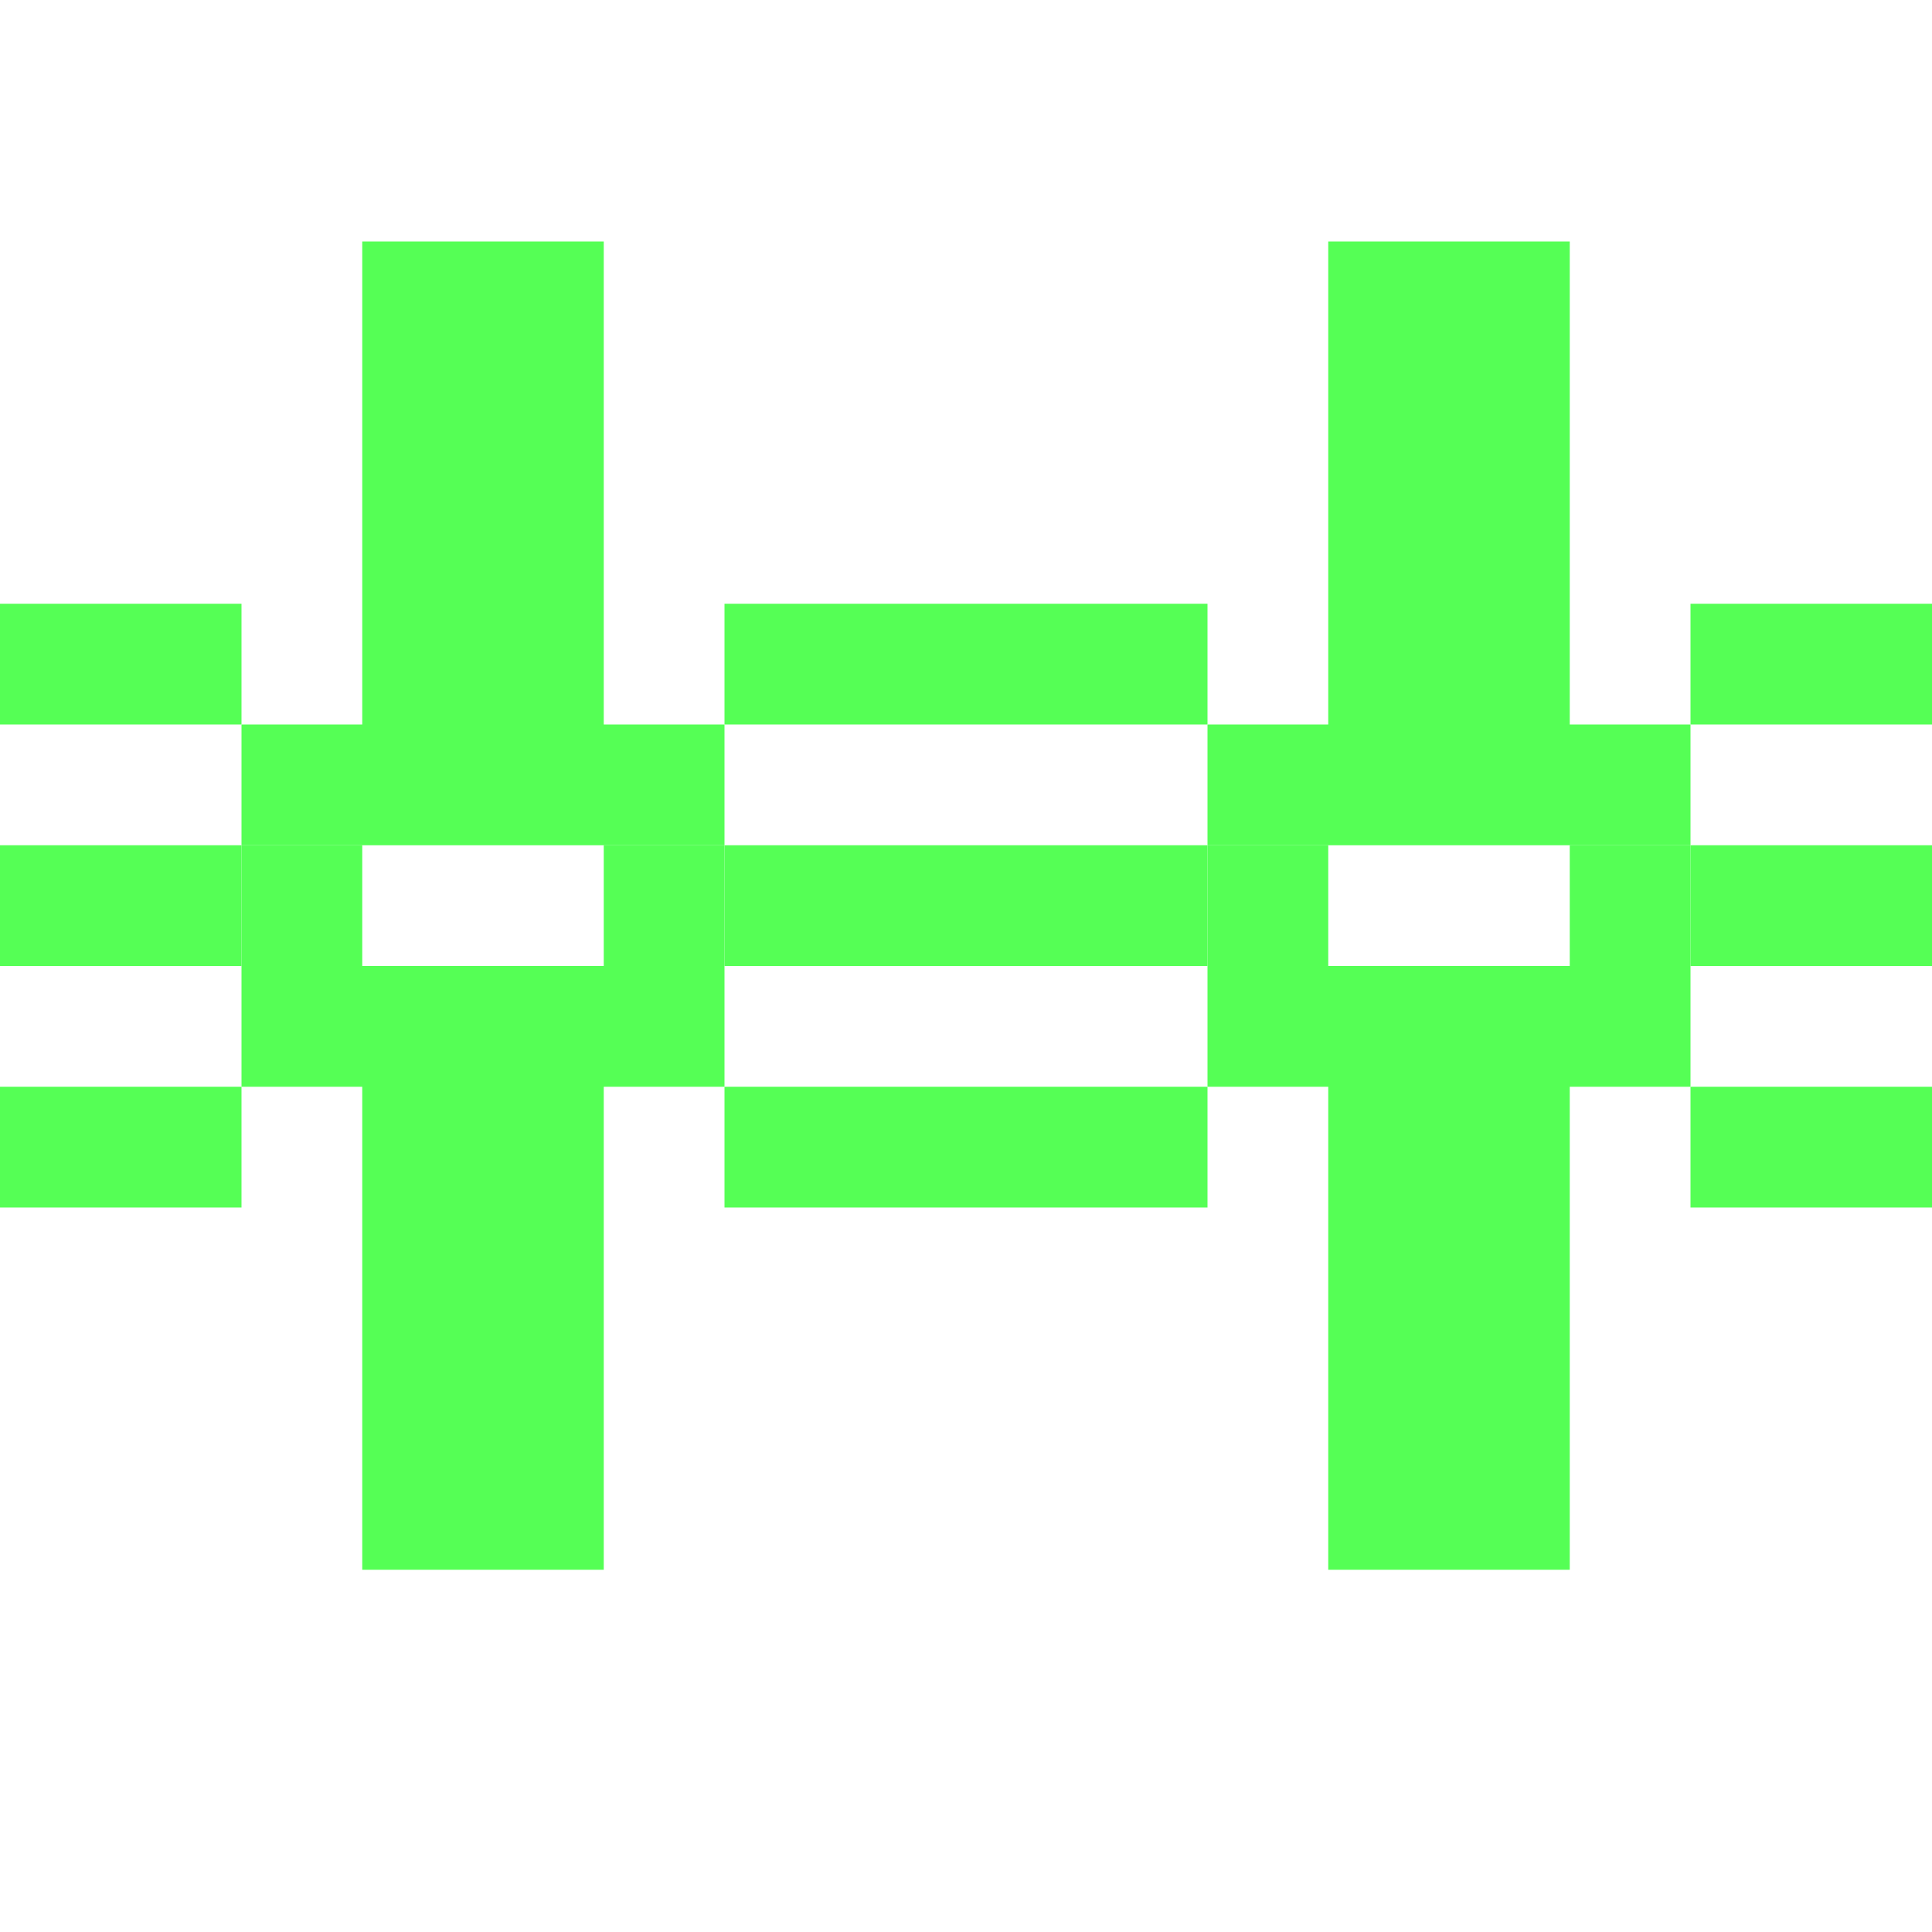
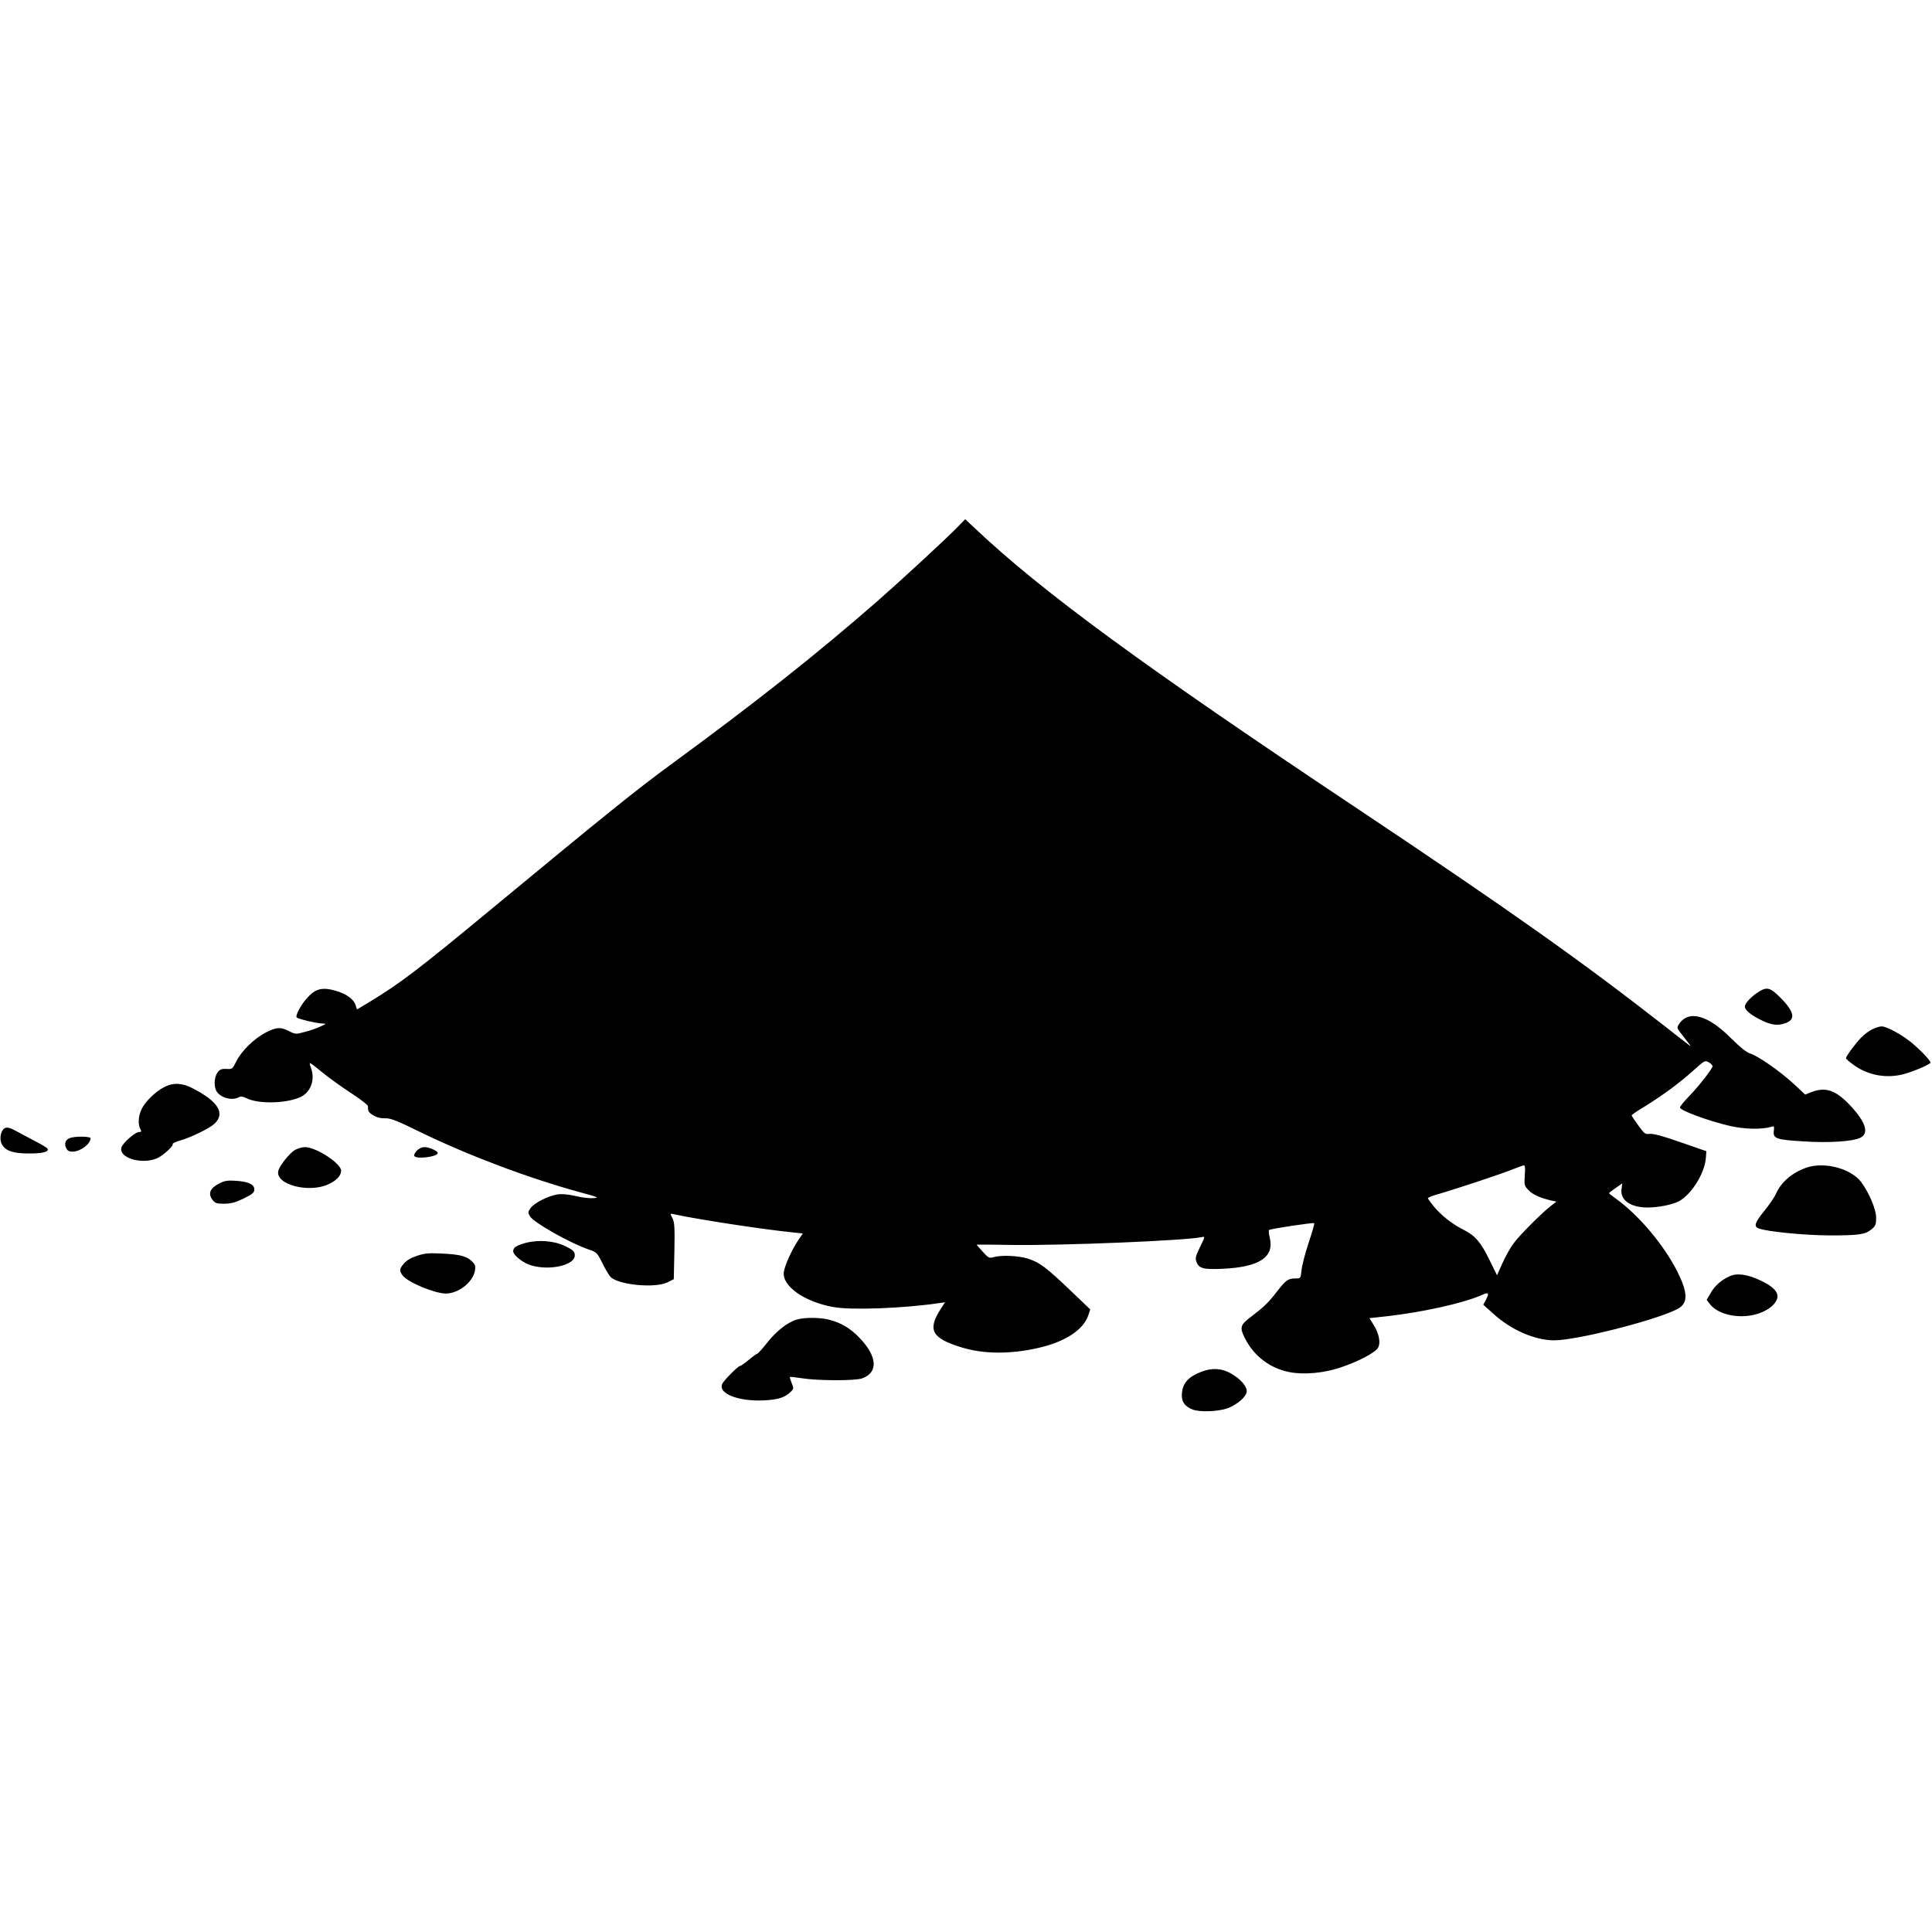
- <svg xmlns="http://www.w3.org/2000/svg" width="32" height="32" version="1.1" id="Layer_1" x="0px" y="0px" viewBox="0 0 32 32" style="enable-background:new 0 0 32 32;" xml:space="preserve">
-   <style type="text/css">
- 	.st0{fill:#55ff55;}
- </style>
-   <rect id="XMLID_27_" y="10" class="st0" width="4" height="2" />
-   <rect id="XMLID_44_" y="14" class="st0" width="4" height="2" />
-   <rect id="XMLID_45_" y="18" class="st0" width="4" height="2" />
-   <rect id="XMLID_46_" x="12" y="10" class="st0" width="4" height="2" />
-   <rect id="XMLID_47_" x="16" y="10" class="st0" width="4" height="2" />
-   <rect id="XMLID_48_" x="12" y="14" class="st0" width="4" height="2" />
-   <rect id="XMLID_49_" x="16" y="14" class="st0" width="4" height="2" />
-   <rect id="XMLID_50_" x="12" y="18" class="st0" width="4" height="2" />
-   <rect id="XMLID_51_" x="16" y="18" class="st0" width="4" height="2" />
-   <rect id="XMLID_52_" x="28" y="18" class="st0" width="4" height="2" />
-   <rect id="XMLID_53_" x="28" y="14" class="st0" width="4" height="2" />
-   <rect id="XMLID_54_" x="28" y="10" class="st0" width="4" height="2" />
-   <polygon id="XMLID_55_" class="st0" points="6,18 6,26 10,26 10,18 12,18 12,16 4,16 4,18 " />
-   <polygon id="XMLID_56_" class="st0" points="22,18 22,26 26,26 26,18 28,18 28,16 20,16 20,18 " />
-   <polygon id="XMLID_57_" class="st0" points="10,12 10,4 6,4 6,12 4,12 4,14 12,14 12,12 " />
-   <polygon id="XMLID_61_" class="st0" points="26,12 26,4 22,4 22,12 20,12 20,14 28,14 28,12 " />
-   <polyline id="XMLID_74_" class="st0" points="6,14 6,16 4,16 4,14 " />
-   <polyline id="XMLID_64_" class="st0" points="12,14 12,16 10,16 10,14 " />
-   <polyline id="XMLID_75_" class="st0" points="22,14 22,16 20,16 20,14 " />
-   <polyline id="XMLID_76_" class="st0" points="28,14 28,16 26,16 26,14 " />
+ <svg xmlns="http://www.w3.org/2000/svg" version="1.0" width="32" height="32" viewBox="0 0 1280 640" preserveAspectRatio="xMidYMid meet">
+   <g transform="translate(0,640) scale(0.1,-0.1)" fill="#000000" stroke="none">
+     <path d="M6335 6099 c-77 -78 -366 -345 -520 -480 -401 -350 -794 -662 -1370 -1084 -229 -168 -416 -318 -1180 -950 -493 -408 -611 -498 -815 -622 l-85 -51 -10 31 c-12 37 -60 72 -128 92 -92 27 -138 16 -195 -50 -38 -42 -75 -112 -67 -125 6 -10 130 -40 172 -41 27 -1 26 -1 -12 -19 -22 -11 -68 -27 -103 -36 -62 -17 -64 -17 -106 4 -57 29 -81 28 -154 -8 -76 -39 -161 -121 -196 -191 -25 -51 -27 -53 -64 -51 -27 2 -43 -2 -55 -16 -25 -27 -32 -85 -17 -123 20 -48 102 -75 151 -49 14 8 27 6 50 -5 76 -40 261 -37 356 5 71 31 103 116 73 196 -6 15 -9 28 -7 31 2 2 38 -25 79 -59 42 -35 128 -97 191 -138 65 -42 116 -82 115 -90 -1 -32 3 -39 36 -60 24 -14 49 -20 78 -19 36 1 75 -14 238 -94 317 -154 715 -304 1060 -398 115 -31 122 -34 80 -37 -24 -2 -77 4 -117 14 -46 11 -89 15 -118 11 -60 -9 -153 -55 -179 -90 -19 -26 -19 -30 -5 -55 23 -41 267 -179 392 -221 49 -17 54 -21 87 -88 19 -39 44 -81 54 -92 50 -54 298 -78 380 -36 l40 20 4 186 c3 158 1 191 -13 218 -16 31 -16 32 7 27 164 -36 594 -101 790 -121 l67 -7 -30 -44 c-42 -62 -90 -167 -96 -212 -12 -93 137 -198 331 -232 120 -21 463 -8 694 26 l43 6 -31 -48 c-86 -136 -56 -190 138 -250 148 -46 325 -47 513 -4 178 41 298 120 330 218 l12 37 -134 128 c-158 151 -202 184 -281 209 -64 19 -173 24 -225 9 -29 -8 -34 -6 -72 36 -23 26 -41 46 -41 47 0 1 105 0 232 -2 338 -5 1160 29 1261 52 22 5 22 4 -15 -71 -25 -52 -30 -69 -22 -91 16 -46 46 -54 174 -48 245 11 345 78 312 208 -6 23 -8 46 -4 49 10 8 294 51 299 45 3 -3 -14 -61 -37 -130 -23 -69 -44 -150 -47 -181 -6 -55 -6 -55 -40 -55 -49 0 -64 -11 -123 -87 -56 -73 -85 -101 -168 -164 -77 -58 -81 -73 -42 -149 59 -116 167 -197 295 -221 95 -18 227 -6 336 31 112 37 226 96 247 128 21 32 10 93 -26 152 l-29 47 111 12 c245 28 511 87 633 141 47 21 51 15 27 -33 l-17 -31 69 -62 c117 -106 274 -174 401 -174 159 0 725 147 829 215 58 38 54 106 -12 238 -88 176 -255 375 -406 484 -27 19 -48 36 -48 38 0 2 20 18 44 34 l44 31 -5 -38 c-10 -73 59 -122 173 -122 69 0 161 18 205 40 84 44 175 188 181 291 l3 42 -170 59 c-116 41 -181 58 -204 56 -31 -4 -37 0 -77 56 -24 33 -44 63 -44 66 0 4 37 30 83 57 121 75 236 159 324 239 78 70 78 70 106 55 15 -9 25 -21 23 -27 -10 -26 -87 -125 -148 -189 -38 -39 -68 -76 -68 -82 0 -20 189 -90 333 -123 95 -22 212 -24 273 -5 18 6 20 3 16 -28 -6 -50 15 -58 196 -69 165 -11 323 -1 375 23 62 28 40 103 -64 214 -96 103 -165 126 -259 89 l-40 -16 -77 72 c-92 84 -232 182 -287 200 -26 8 -66 41 -125 99 -155 157 -284 192 -347 96 -16 -24 -15 -27 22 -73 20 -26 42 -54 48 -62 14 -19 21 -24 -159 117 -561 438 -1024 766 -2050 1451 -1416 944 -2080 1431 -2525 1851 -36 33 -65 61 -65 61 0 0 -27 -27 -60 -61z m3767 -4287 c-4 -66 -3 -69 27 -99 28 -29 79 -51 154 -68 l29 -6 -39 -30 c-62 -49 -203 -190 -243 -244 -21 -27 -55 -87 -75 -132 l-37 -82 -48 98 c-58 119 -96 164 -169 201 -78 39 -151 96 -200 155 -22 27 -41 53 -41 57 0 4 33 17 73 28 111 32 425 136 492 164 33 13 65 25 71 25 8 1 10 -20 6 -67z" />
+     <path d="M11655 3031 c-50 -30 -95 -78 -95 -100 0 -24 46 -61 120 -95 60 -28 100 -32 149 -15 70 25 59 77 -36 172 -63 63 -87 70 -138 38z" />
+     <path d="M12405 2781 c-22 -10 -56 -36 -76 -57 -41 -43 -99 -123 -99 -135 0 -4 22 -24 49 -43 97 -72 225 -94 342 -60 67 19 169 64 169 74 0 16 -84 101 -143 146 -68 51 -151 94 -182 94 -11 0 -38 -9 -60 -19z" />
+     <path d="M1101 2404 c-52 -22 -120 -82 -152 -133 -31 -48 -39 -114 -19 -152 9 -16 7 -19 -10 -19 -24 0 -106 -72 -115 -101 -22 -69 130 -116 233 -74 40 17 114 83 106 96 -2 4 22 15 53 24 70 20 189 79 222 108 76 70 29 148 -143 237 -66 34 -120 38 -175 14z" />
+     <path d="M21 2117 c-21 -26 -24 -75 -6 -103 26 -41 78 -57 183 -56 89 0 130 12 116 33 -3 5 -40 27 -82 49 -42 22 -97 51 -122 65 -50 28 -72 31 -89 12z" />
+     <path d="M462 2060 c-29 -12 -37 -35 -24 -66 9 -18 19 -24 43 -24 51 0 119 51 119 89 0 13 -105 14 -138 1z" />
+     <path d="M1954 1981 c-37 -22 -102 -104 -110 -138 -23 -90 201 -150 332 -89 54 25 84 57 84 90 0 48 -166 156 -239 156 -20 0 -50 -9 -67 -19z" />
+     <path d="M2761 1976 c-13 -14 -20 -29 -16 -35 14 -23 155 -5 155 20 0 14 -56 39 -88 39 -17 0 -37 -9 -51 -24z" />
+     <path d="M11965 1863 c-96 -35 -166 -96 -200 -175 -8 -18 -41 -67 -74 -108 -66 -81 -74 -106 -38 -119 56 -21 300 -45 467 -46 199 0 237 6 280 41 26 22 30 32 30 76 0 55 -45 162 -98 235 -68 92 -247 139 -367 96z" />
+     <path d="M1450 1758 c-58 -30 -73 -66 -43 -106 18 -24 27 -27 79 -27 47 1 74 8 129 35 59 29 70 39 70 60 0 33 -40 52 -124 57 -55 4 -74 0 -111 -19z" />
+     <path d="M3481 1365 c-63 -18 -81 -30 -81 -55 0 -22 50 -65 96 -85 123 -51 321 -11 312 63 -2 21 -15 33 -63 56 -73 36 -179 44 -264 21z" />
+     <path d="M2763 1280 c-40 -13 -70 -31 -87 -51 -31 -37 -32 -49 -7 -81 36 -45 212 -118 285 -118 84 0 180 76 193 153 4 29 1 40 -20 60 -33 34 -83 47 -202 52 -83 4 -111 2 -162 -15z" />
+     <path d="M11460 1145 c-55 -25 -98 -62 -126 -111 l-27 -46 20 -26 c56 -76 209 -105 328 -63 65 23 110 61 120 101 9 39 -28 78 -112 117 -88 41 -154 50 -203 28z" />
+     <path d="M5281 858 c-61 -17 -135 -74 -196 -151 -33 -42 -64 -76 -69 -76 -4 -1 -30 -19 -56 -41 -26 -22 -52 -40 -58 -40 -11 0 -101 -90 -115 -115 -36 -65 100 -121 273 -113 97 5 141 19 181 59 18 18 18 22 4 56 -8 20 -14 38 -11 40 2 2 37 -2 77 -8 103 -17 354 -18 401 -1 109 39 101 147 -21 272 -61 62 -117 95 -196 116 -57 16 -164 17 -214 2z" />
+     <path d="M7966 514 c-97 -35 -136 -82 -136 -162 0 -42 24 -73 73 -91 48 -18 170 -13 230 9 67 25 127 79 127 113 0 34 -42 82 -104 117 -58 34 -124 39 -190 14z" />
+   </g>
</svg>
